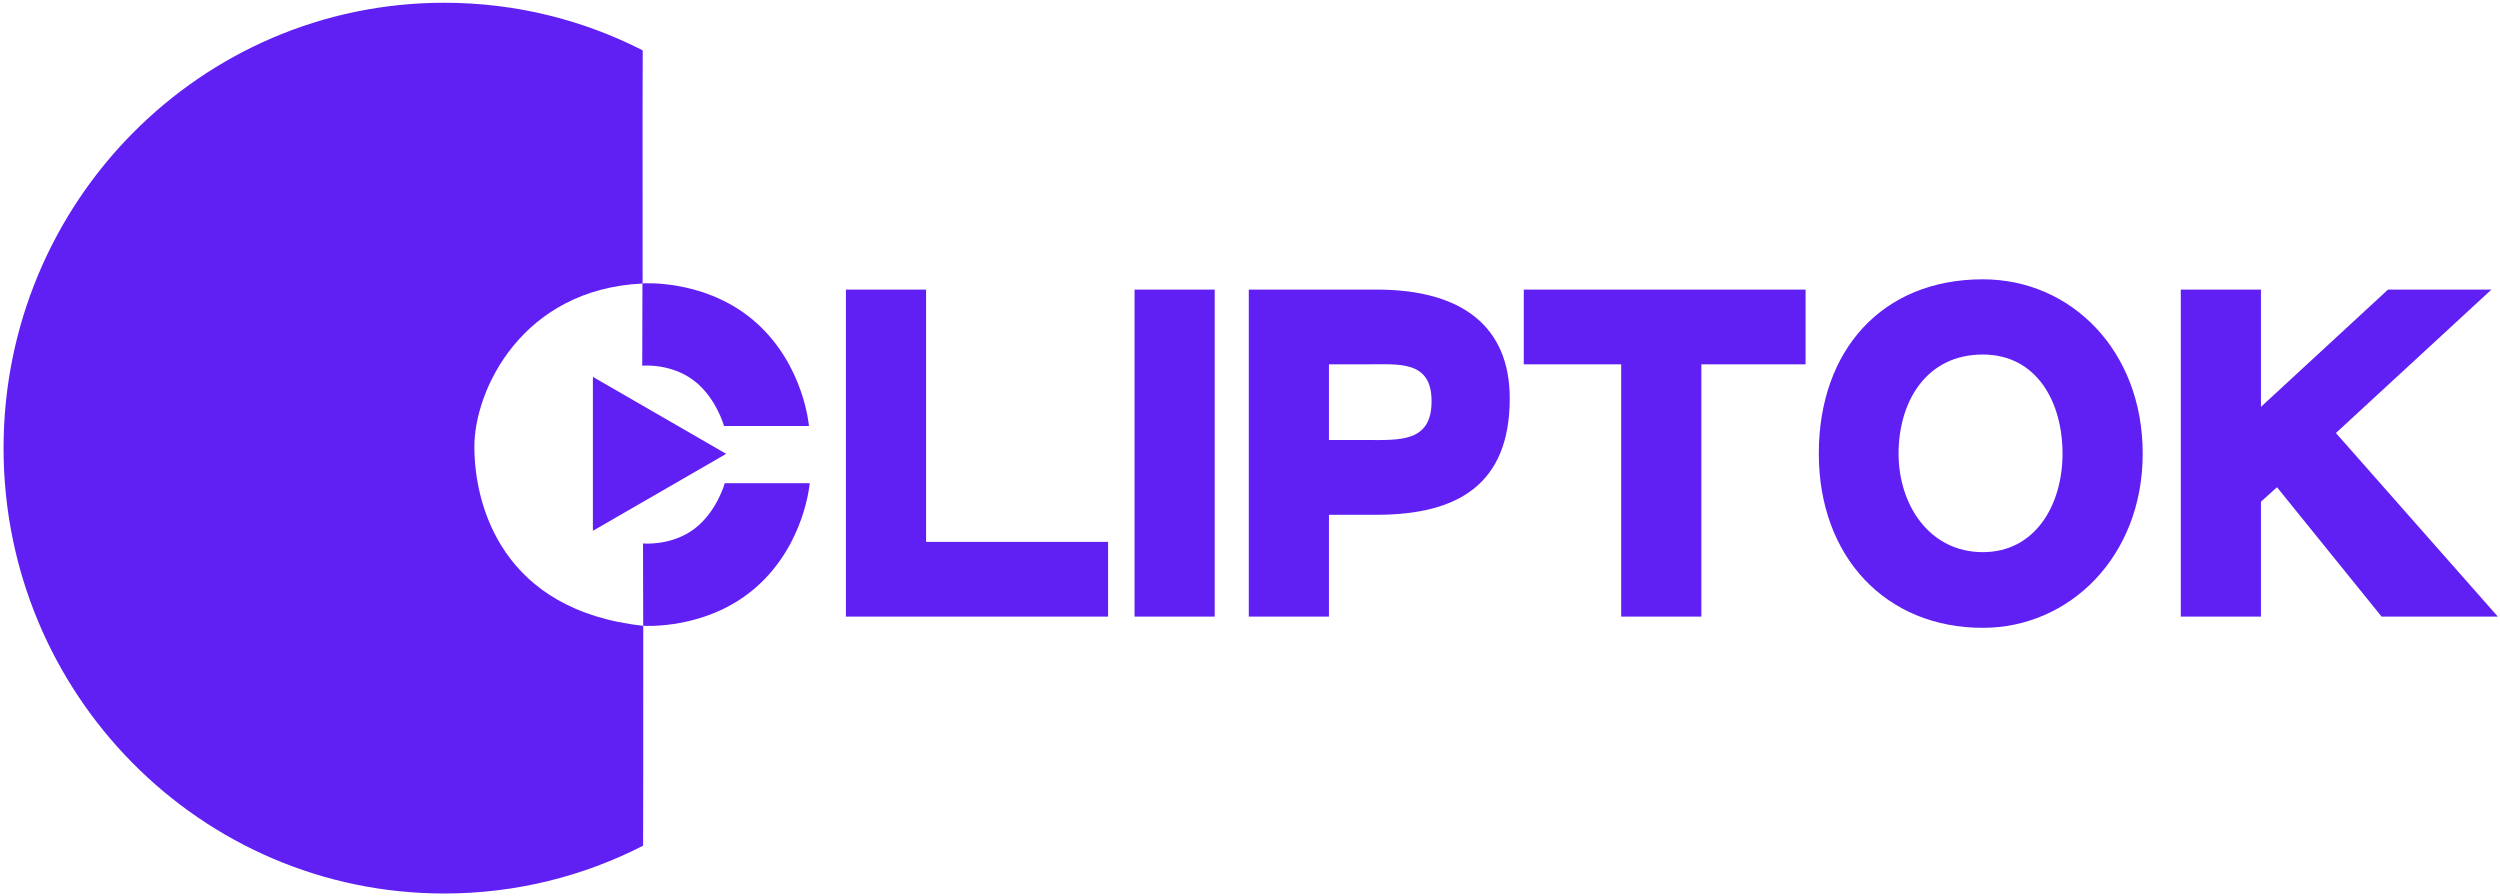
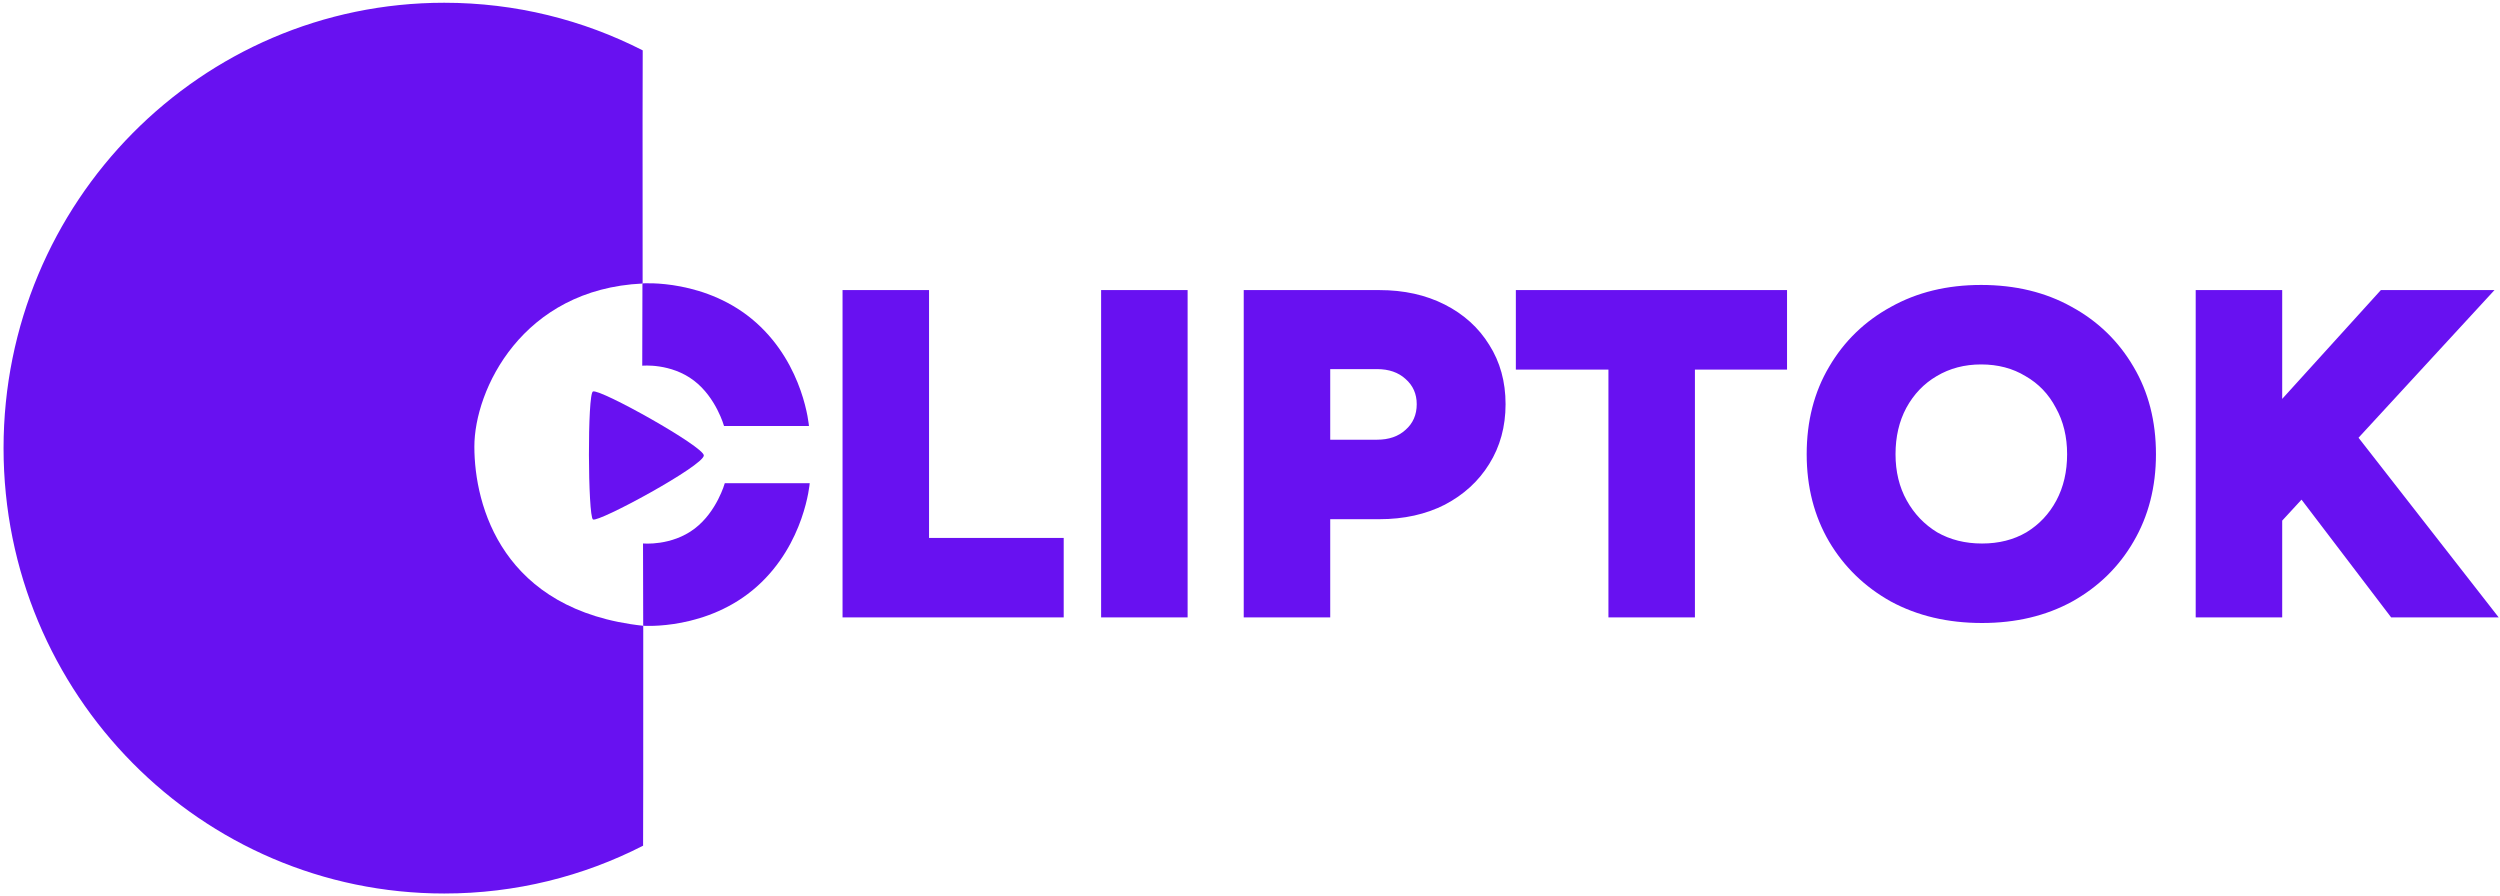
<svg xmlns="http://www.w3.org/2000/svg" version="1.1" id="svg1" width="321.5" height="115.2" viewBox="0 0 321.5 115.2" xml:space="preserve">
  <defs id="defs1">
-     <rect x="116.319" y="3.005" width="72.655" height="16.263" id="rect2" />
+     <rect x="98.995" y="15.91" width="71.948" height="16.794" id="rect2" />
    <rect x="105.75" y="23.75" width="96.625" height="53.75" id="rect1" />
  </defs>
  <g id="g1">
    <circle style="display:none;opacity:0.703;fill:#000000;stroke-width:1.183" id="path4" cx="82.908" cy="58.425" r="22.141" />
-     <path id="path2" style="display:inline;opacity:1;fill:#6020f3;fill-opacity:1;stroke-width:0.93" d="M 82.702,108.757 C 75.02,112.689 66.331,114.905 57.131,114.905 25.831,114.905 0.457,89.262 0.457,57.629 0.457,25.997 25.831,0.354 57.131,0.354 66.312,0.354 74.982,2.56 82.653,6.476 82.631,6.812 82.632,19.717 82.642,36.46 67.134,37.179 60.997,50.15 61.003,57.452 c 0.006,7.602 3.593,21.069 21.719,23.025 0.015,16.057 -0.017,28.062 -0.02,28.28 z" />
-     <path style="display:inline;fill:#6020f3;fill-opacity:1" id="path6" d="m 74.495,63.219 0,-16.688 14.452,8.344 z" transform="matrix(1.186145,0,0,1.186145,-12.11688,-6.725915)" />
-     <path style="opacity:1;fill:#6020f3;fill-opacity:1" d="m 82.617,36.445 c 0,0 8.285,-0.619 14.643,5.066 6.158,5.506 6.771,13.27 6.771,13.27 H 93.109 c 0,0 -1.012,-3.652 -3.859,-5.828 -2.996,-2.291 -6.657,-1.922 -6.657,-1.922 z" id="path7" />
-     <path style="opacity:1;fill:#6020f3;fill-opacity:1" d="m 82.716,80.474 c 0,0 8.285,0.619 14.643,-5.066 6.158,-5.506 6.771,-13.27 6.771,-13.27 H 93.208 c 0,0 -1.012,3.652 -3.859,5.828 -2.996,2.291 -6.657,1.922 -6.657,1.922 z" id="path8" />
-     <path d="M 119.318,10.842 V 4.362 h -2.4 V 12.762 h 7.848 v -1.92 z m 6.24,1.92 h 2.4 V 4.362 h -2.4 z m 3.42,0 h 2.4 v -2.616 h 1.428 c 2.412,0 3.984,-0.768 3.984,-2.988 0,-1.848 -1.428,-2.796 -3.984,-2.796 h -3.828 z m 2.4,-6.48 h 1.116 c 0.984,0 1.956,-0.108 1.956,0.948 0,1.056 -0.948,0.996 -1.932,0.996 h -1.14 z m 5.832,-1.92 v 1.92 h 2.916 V 12.762 h 2.4 V 6.282 h 3.12 v -1.92 z m 13.74,8.688 c 2.604,0 4.788,-1.836 4.788,-4.476 0,-2.64 -2.136,-4.476 -4.788,-4.476 -3.012,0 -4.908,1.824 -4.908,4.476 0,2.652 2.004,4.476 4.908,4.476 z m 0,-1.944 c -1.584,0 -2.52,-1.2 -2.52,-2.532 0,-1.332 0.828,-2.544 2.52,-2.544 1.62,0 2.388,1.224 2.388,2.544 0,1.32 -0.816,2.532 -2.388,2.532 z m 5.928,1.656 h 2.4 V 9.81 l 0.48,-0.372 3.132,3.324 h 3.48 l -4.848,-4.716 4.656,-3.684 h -3.096 l -3.804,3.012 v -3.012 h -2.4 z" id="text2" style="fill:#6020f3" transform="matrix(4.295884,0,0,5.006782,-393.481,15.40118)" aria-label="LIPTOK" />
+     <path id="path2" style="display:inline;opacity:1;fill:#6811f1;fill-opacity:1;stroke-width:0.93" d="M 82.702,108.757 C 75.02,112.689 66.331,114.905 57.131,114.905 25.831,114.905 0.457,89.262 0.457,57.629 0.457,25.997 25.831,0.354 57.131,0.354 66.312,0.354 74.982,2.56 82.653,6.476 82.631,6.812 82.632,19.717 82.642,36.46 67.134,37.179 60.997,50.15 61.003,57.452 c 0.006,7.602 3.593,21.069 21.719,23.025 0.015,16.057 -0.017,28.062 -0.02,28.28 z" />
+     <path id="path6" style="display:inline;fill:#6811f1;fill-opacity:1;stroke-width:0.986" d="m 76.258,66.801 c -0.657,-0.385 -0.731,-16.215 0,-16.459 0.99,-0.331 14.267,7.098 14.254,8.23 -0.015,1.315 -13.541,8.647 -14.254,8.23 z" />
+     <path style="opacity:1;fill:#6811f1;fill-opacity:1" d="m 82.617,36.445 c 0,0 8.285,-0.619 14.643,5.066 6.158,5.506 6.771,13.27 6.771,13.27 H 93.109 c 0,0 -1.012,-3.652 -3.859,-5.828 -2.996,-2.291 -6.657,-1.922 -6.657,-1.922 z" id="path7" />
+     <path style="opacity:1;fill:#6811f1;fill-opacity:1" d="m 82.716,80.474 c 0,0 8.285,0.619 14.643,-5.066 6.158,-5.506 6.771,-13.27 6.771,-13.27 H 93.208 c 0,0 -1.012,3.652 -3.859,5.828 -2.996,2.291 -6.657,1.922 -6.657,1.922 z" id="path8" />
+     <path d="m 108.351,79.396 v -42.091 h 11.124 v 31.869 h 17.317 v 10.222 z m 33.252,0 v -42.091 h 11.124 v 42.091 z m 18.34,0 v -42.091 h 17.438 q 4.75,0 8.418,1.864 3.668,1.864 5.712,5.171 2.105,3.307 2.105,7.637 0,4.329 -2.105,7.697 -2.044,3.307 -5.712,5.231 -3.668,1.864 -8.418,1.864 h -6.314 v 12.627 z m 11.124,-22.849 h 6.013 q 2.285,0 3.668,-1.263 1.443,-1.263 1.443,-3.307 0,-1.984 -1.443,-3.247 -1.383,-1.263 -3.668,-1.263 h -6.013 z m 35.777,22.849 V 47.527 H 194.938 V 37.305 h 34.875 v 10.222 h -11.846 v 31.869 z m 48.044,0.722 q -6.614,0 -11.725,-2.766 -5.051,-2.826 -7.937,-7.697 -2.886,-4.931 -2.886,-11.244 0,-6.374 2.886,-11.244 2.886,-4.931 7.937,-7.697 5.051,-2.826 11.605,-2.826 6.614,0 11.665,2.826 5.051,2.766 7.937,7.697 2.886,4.871 2.886,11.244 0,6.314 -2.886,11.244 -2.826,4.871 -7.877,7.697 -5.051,2.766 -11.605,2.766 z m 0,-10.222 q 3.247,0 5.712,-1.443 2.465,-1.503 3.848,-4.089 1.383,-2.586 1.383,-5.953 0,-3.367 -1.443,-5.953 -1.383,-2.646 -3.908,-4.089 -2.465,-1.503 -5.712,-1.503 -3.187,0 -5.712,1.503 -2.465,1.443 -3.908,4.089 -1.383,2.586 -1.383,5.953 0,3.367 1.443,5.953 1.443,2.586 3.908,4.089 2.525,1.443 5.772,1.443 z m 33.733,2.345 V 56.667 l 17.558,-19.362 h 14.612 z m -6.254,7.155 v -42.091 h 11.124 v 42.091 z m 25.134,0 -16.295,-21.406 8.358,-6.494 21.767,27.9 z" id="text2" style="font-size:60.13px;font-family:Figtree;-inkscape-font-specification:'Figtree, @wght=900';font-variation-settings:'wght' 900;fill:#6811f1;stroke-width:1.078" aria-label="LIPTOK" />
  </g>
</svg>
